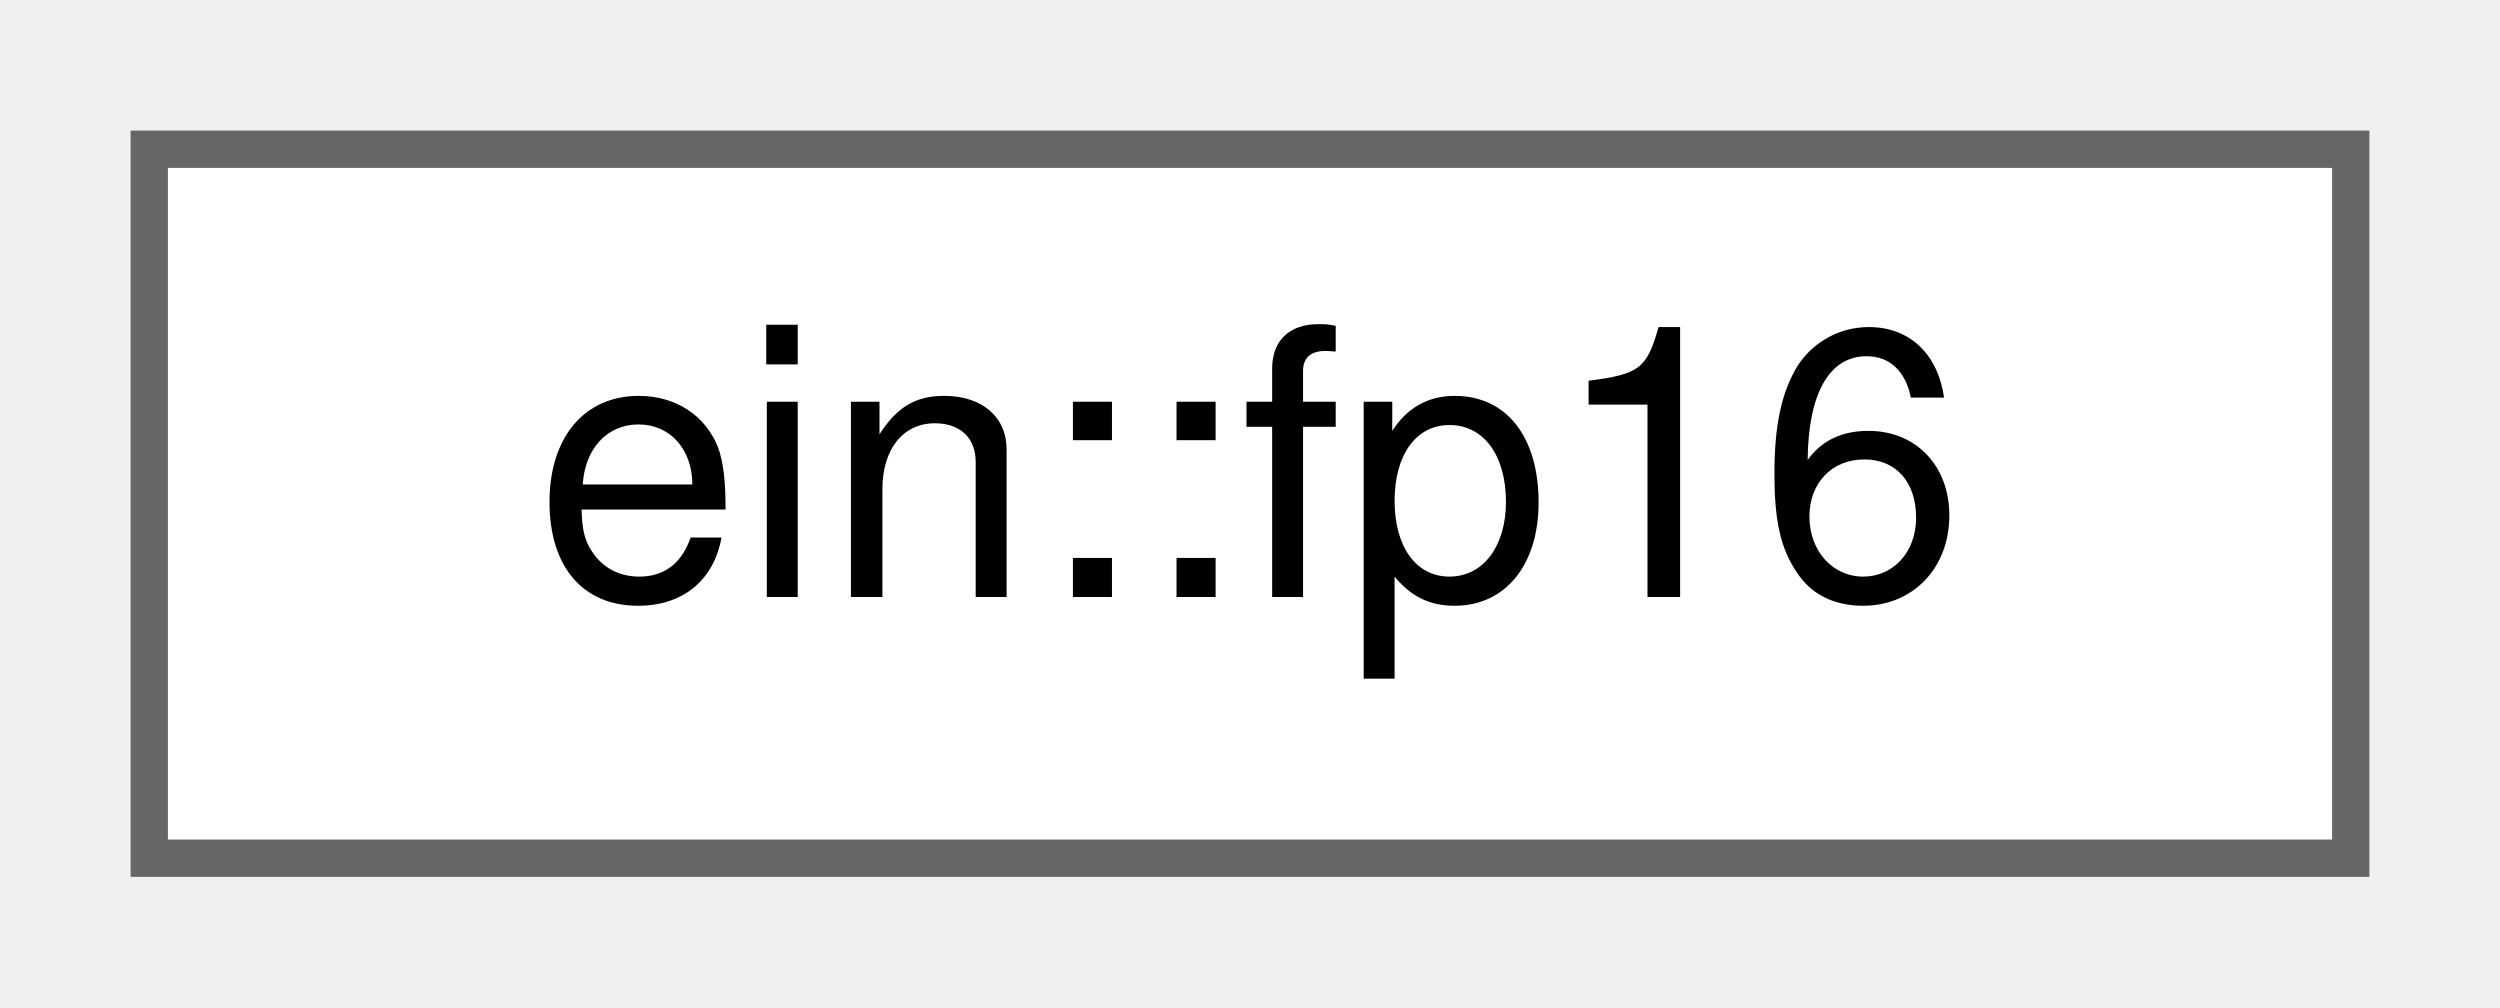
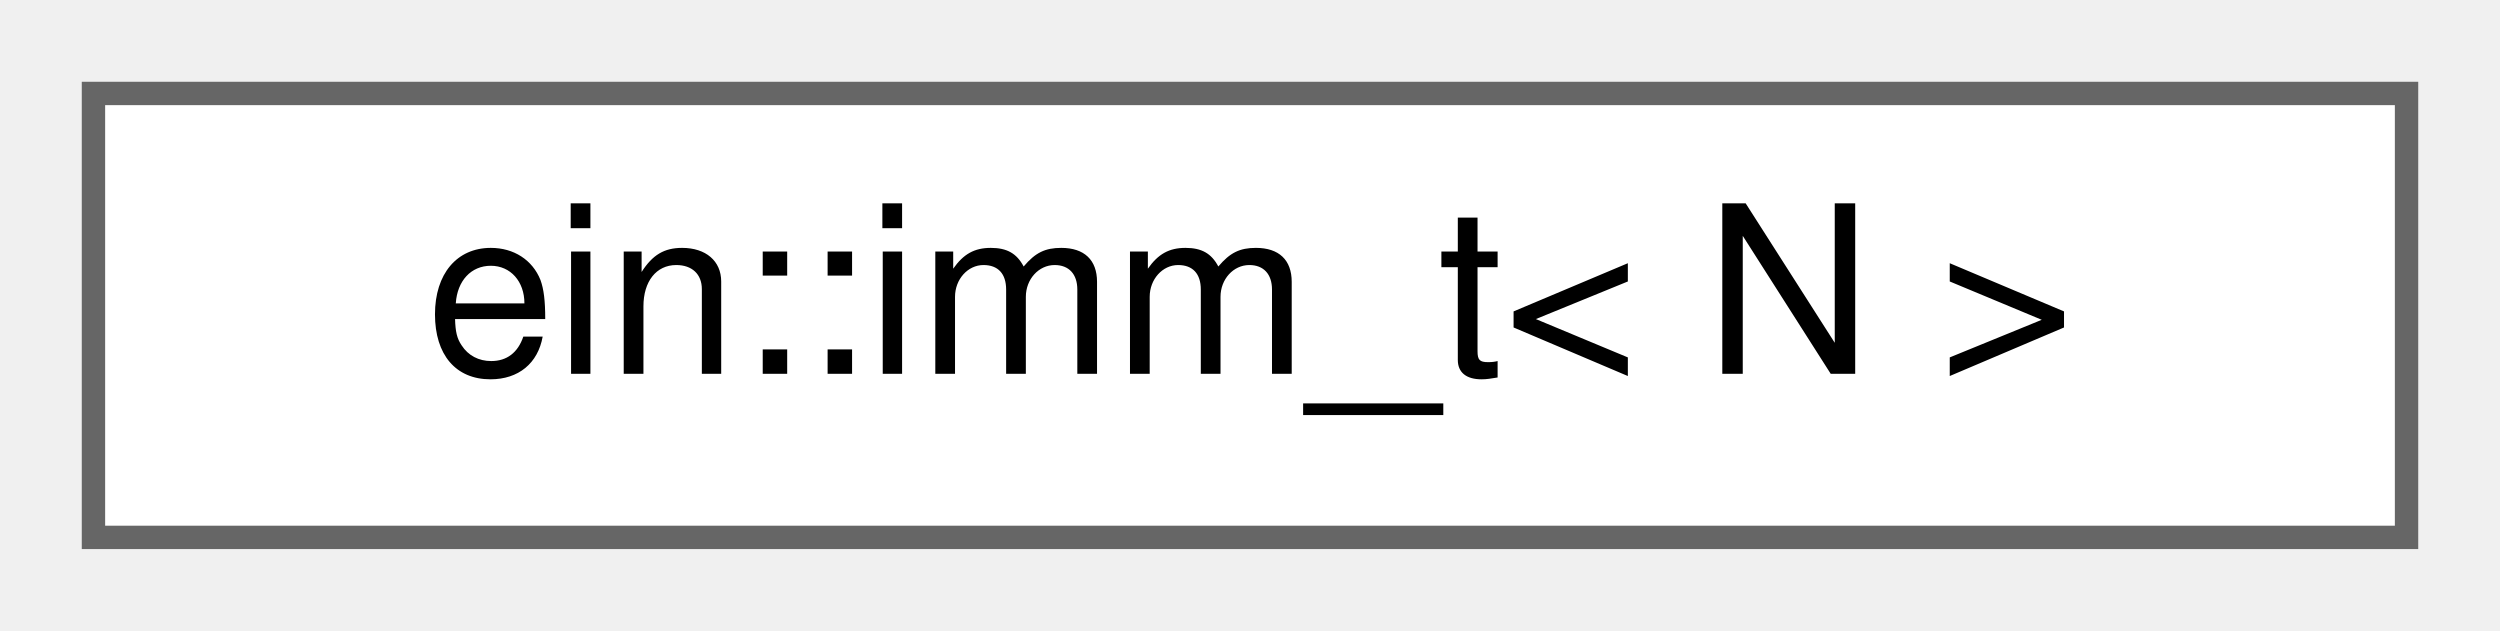
- <svg xmlns="http://www.w3.org/2000/svg" xmlns:xlink="http://www.w3.org/1999/xlink" width="67pt" height="27pt" viewBox="0.00 0.00 67.00 27.00">
+ <svg xmlns="http://www.w3.org/2000/svg" xmlns:xlink="http://www.w3.org/1999/xlink" width="107pt" height="27pt" viewBox="0.00 0.00 107.00 27.00">
  <g id="graph0" class="graph" transform="scale(1 1) rotate(0) translate(4 23)">
    <g id="Node000000" class="node">
      <g id="a_Node000000">
-         <a xlink:href="structein_1_1fp16.html" target="_top" xlink:title=" ">
-           <polygon fill="white" stroke="#666666" points="59,-19 0,-19 0,0 59,0 59,-19" />
-           <text text-anchor="middle" x="29.5" y="-7" font-family="Helvetica,sans-Serif" font-size="10.00">ein::fp16</text>
+         <a xlink:href="group__numerics.html#structein_1_1imm__t" target="_top" xlink:title="A compile time constant passed as an empty struct.">
+           <polygon fill="white" stroke="#666666" points="99,-19 0,-19 0,0 99,0 99,-19" />
+           <text text-anchor="middle" x="49.5" y="-7" font-family="Helvetica,sans-Serif" font-size="10.00">ein::imm_t&lt; N &gt;</text>
        </a>
      </g>
    </g>
  </g>
</svg>
